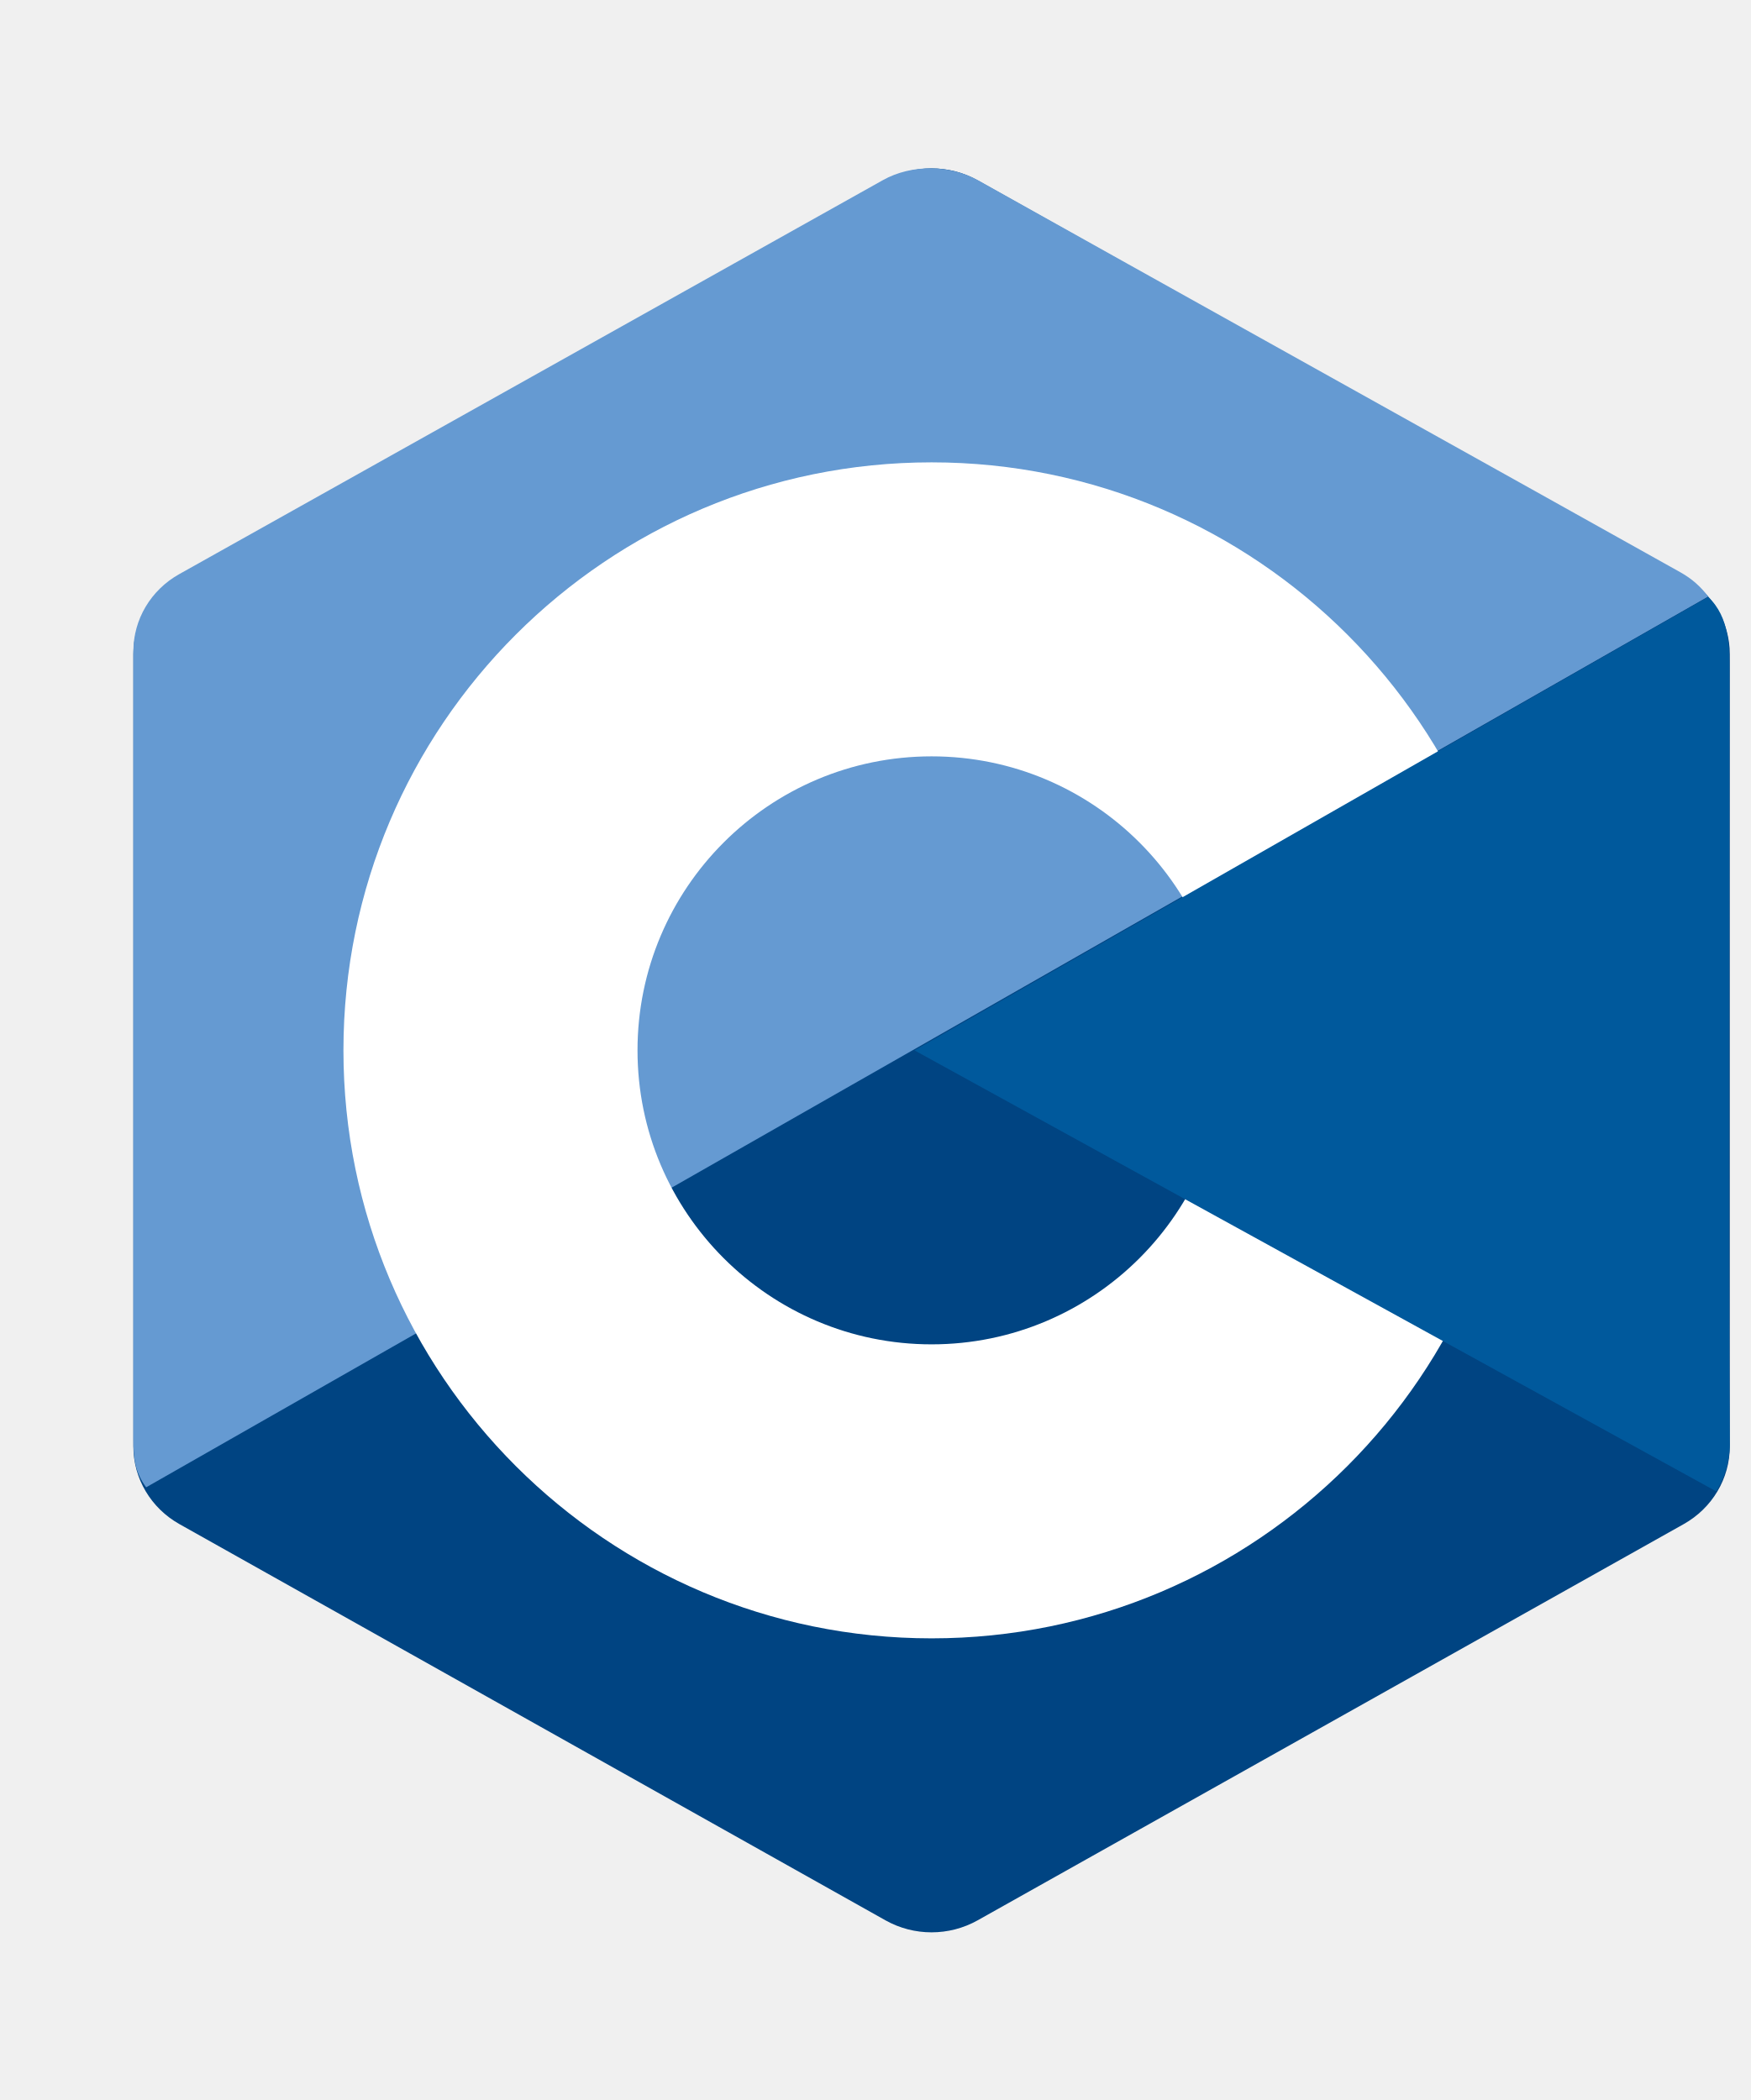
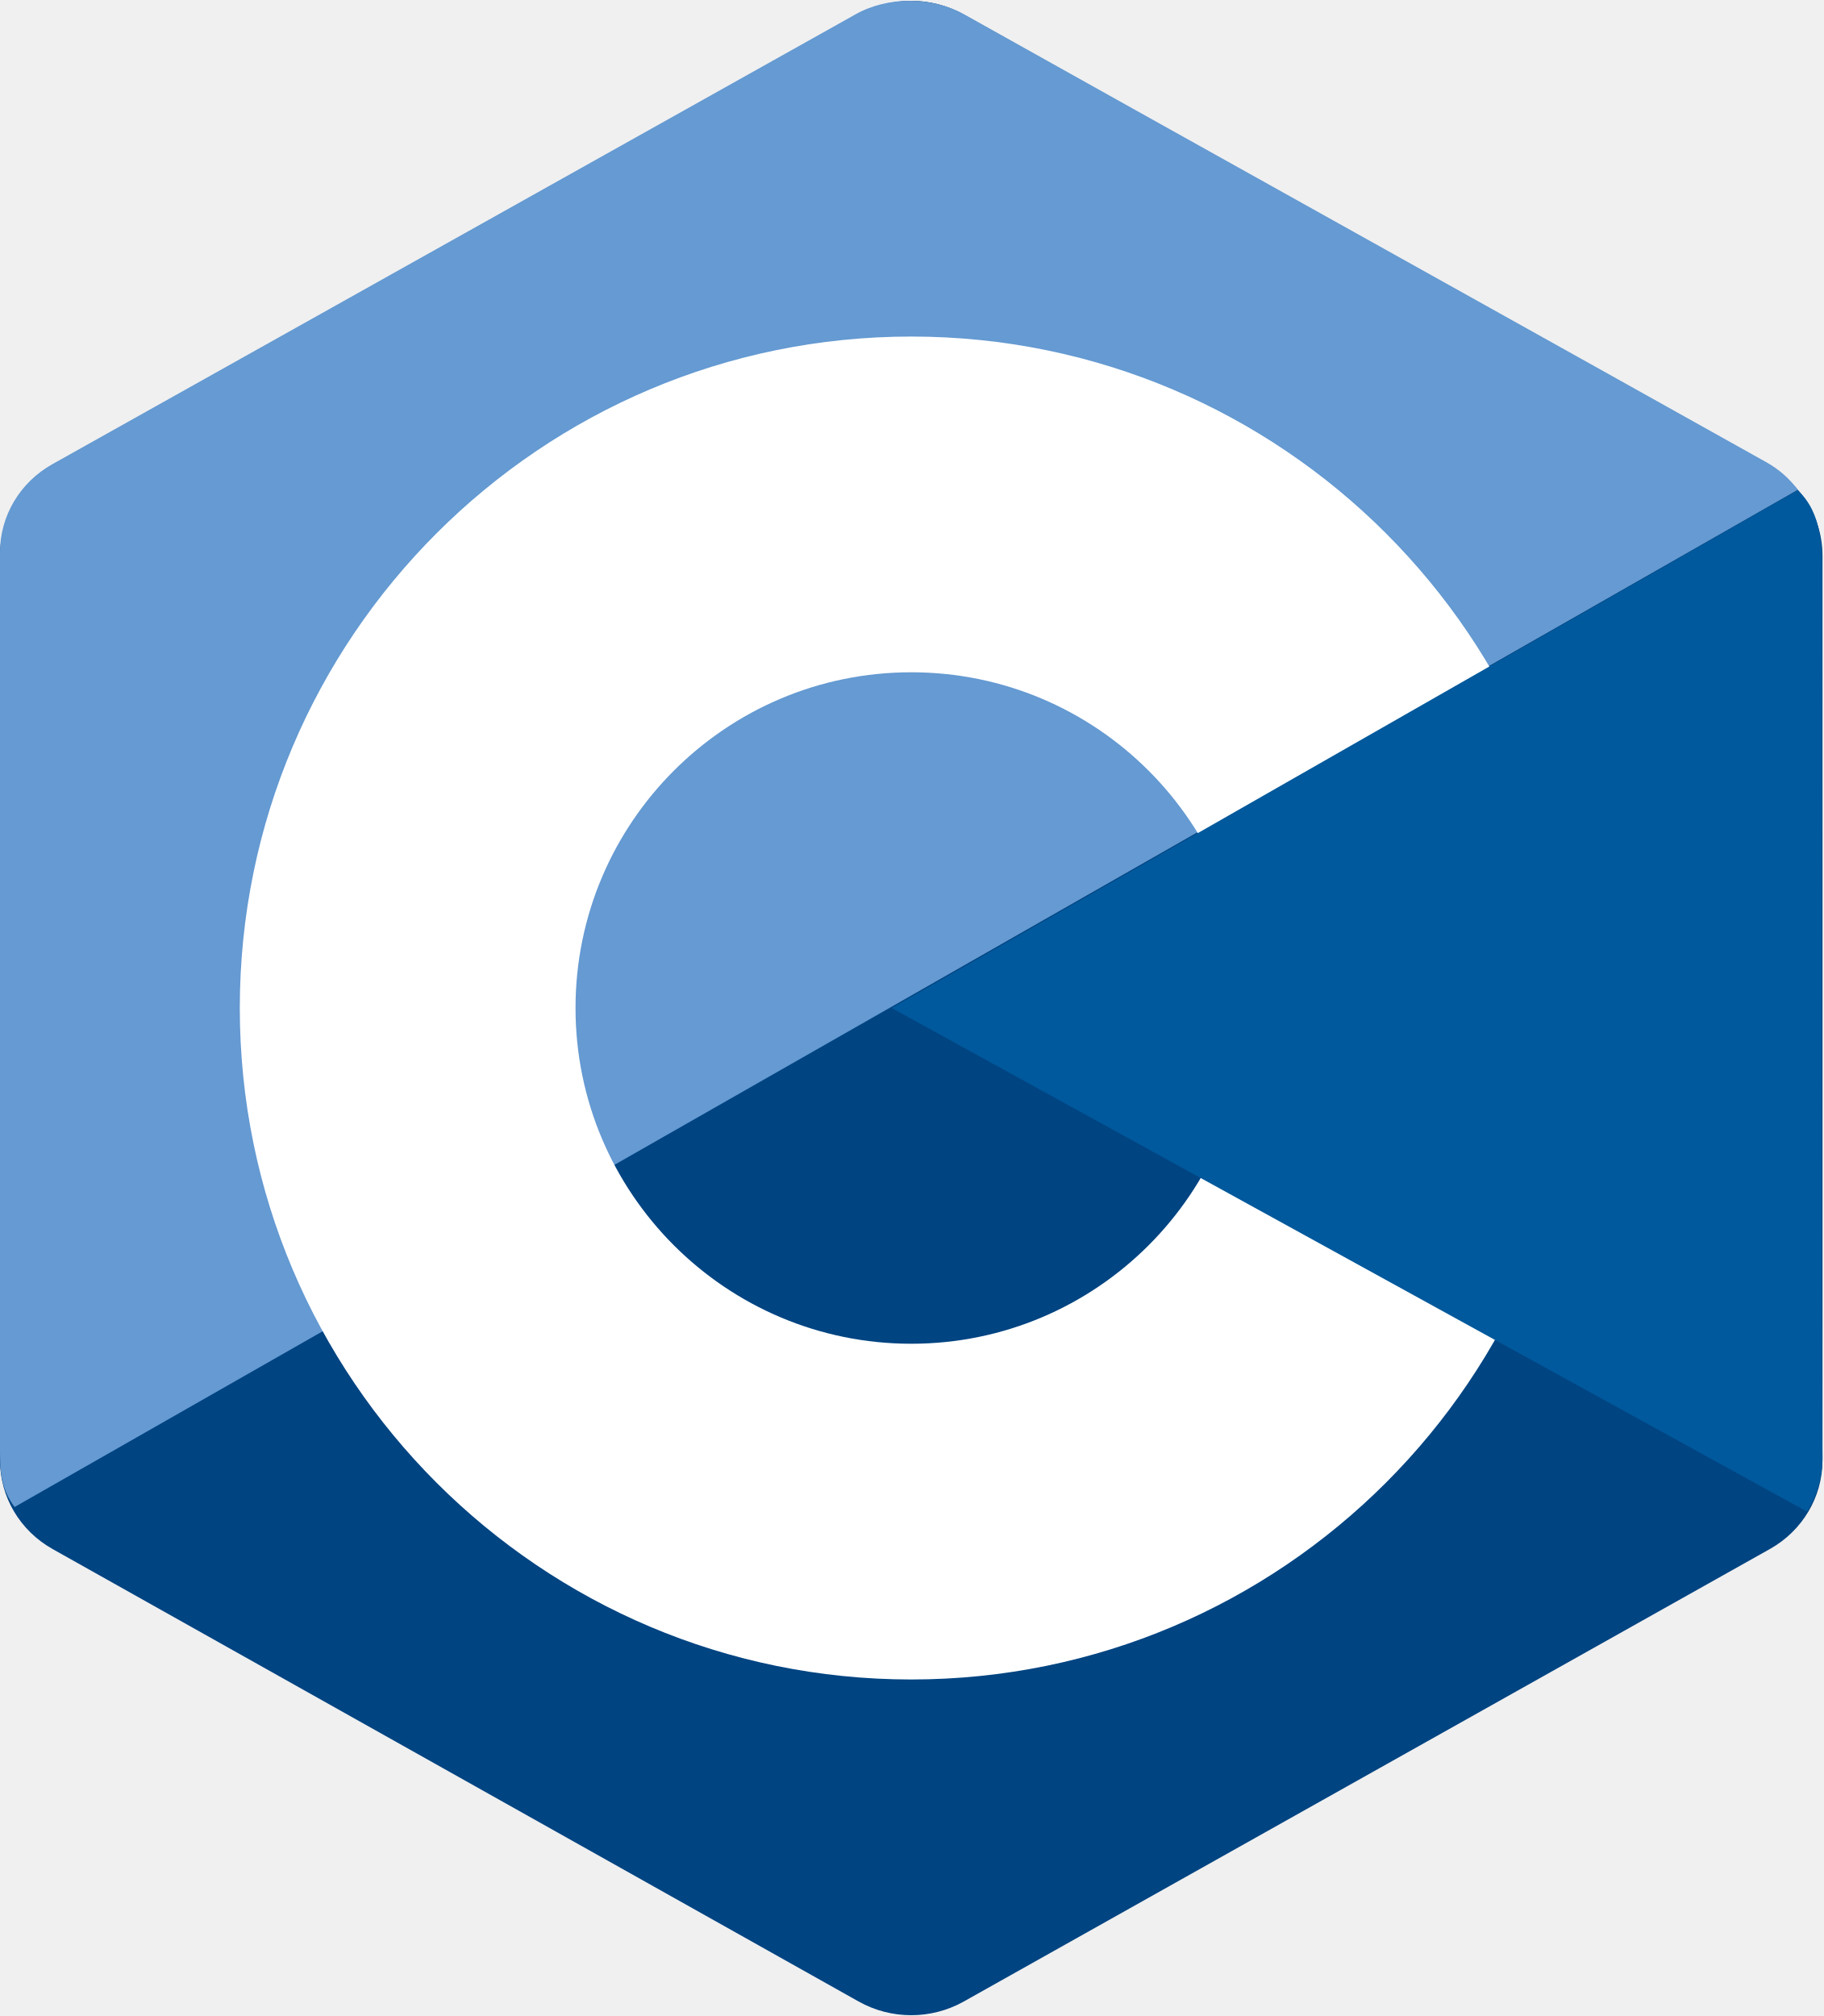
- <svg xmlns="http://www.w3.org/2000/svg" viewBox="0 0 5000 6000">
-   <g transform="translate(381, 481) scale(120)">
-     <path fill="#004482" fill-rule="evenodd" d="m 17.903,0.286 c 0.679,-0.381 1.515,-0.381 2.193,0 C 23.451,2.169 33.547,7.837 36.903,9.72 37.582,10.1 38,10.804 38,11.566 c 0,3.766 0,15.101 0,18.867 0,0.762 -0.418,1.466 -1.097,1.847 -3.355,1.883 -13.451,7.551 -16.807,9.434 -0.679,0.381 -1.515,0.381 -2.193,0 -3.355,-1.883 -13.451,-7.551 -16.807,-9.434 -0.678,-0.381 -1.096,-1.084 -1.096,-1.846 0,-3.766 0,-15.101 0,-18.867 0,-0.762 0.418,-1.466 1.097,-1.847 3.354,-1.883 13.452,-7.551 16.806,-9.434 z" clip-rule="evenodd" />
-     <path fill="#659ad2" fill-rule="evenodd" d="m 0.304,31.404 c -0.266,-0.356 -0.304,-0.694 -0.304,-1.149 0,-3.744 0,-15.014 0,-18.759 0,-0.758 0.417,-1.458 1.094,-1.836 3.343,-1.872 13.405,-7.507 16.748,-9.38 0.677,-0.379 1.594,-0.371 2.271,0.008 3.343,1.872 13.371,7.459 16.714,9.331 0.27,0.152 0.476,0.335 0.66,0.576 z" clip-rule="evenodd" />
-     <path fill="#ffffff" fill-rule="evenodd" d="m 19,7 c 7.727,0 14,6.273 14,14 0,7.727 -6.273,14 -14,14 -7.727,0 -14,-6.273 -14,-14 0,-7.727 6.273,-14 14,-14 z m 0,7 c 3.863,0 7,3.136 7,7 0,3.863 -3.137,7 -7,7 -3.863,0 -7,-3.137 -7,-7 0,-3.864 3.136,-7 7,-7 z" clip-rule="evenodd" />
-     <path fill="#00599c" fill-rule="evenodd" d="m 37.485,10.205 c 0.516,0.483 0.506,1.211 0.506,1.784 0,3.795 -0.032,14.589 0.009,18.384 0.004,0.396 -0.127,0.813 -0.323,1.127 l -19.084,-10.5 z" clip-rule="evenodd" />
+ <svg xmlns="http://www.w3.org/2000/svg" viewBox="381 479 4562 5044">
+   <g fill-rule="evenodd" clip-rule="evenodd">
+     <path fill="#004482" d="M2529.36 515.354c81.48-45.72 181.8-45.72 263.16 0 402.6 225.96 1614.12 906.12 2016.84 1132.08 81.48 45.6 131.64 130.08 131.64 221.52v2264.04c0 91.44-50.16 175.92-131.64 221.64-402.6 225.96-1614.12 906.12-2016.84 1132.08-81.48 45.72-181.8 45.72-263.16 0-402.6-225.96-1614.12-906.12-2016.84-1132.08-81.36-45.72-131.52-130.08-131.52-221.52v-2264.04c0-91.44 50.16-175.92 131.64-221.64 402.48-225.96 1614.24-906.12 2016.72-1132.08" />
+     <path fill="#659ad2" d="M417.48 4249.514c-31.92-42.72-36.48-83.28-36.48-137.88v-2251.08c0-90.96 50.04-174.96 131.28-220.32 401.16-224.64 1608.6-900.84 2009.76-1125.6 81.24-45.48 191.28-44.52 272.52.96 401.16 224.64 1604.52 895.08 2005.68 1119.72 32.4 18.24 57.12 40.2 79.2 69.12z" />
+     <path fill="#fff" d="M2661 1321.034c927.24 0 1680 752.76 1680 1680s-752.76 1680-1680 1680-1680-752.76-1680-1680 752.76-1680 1680-1680m0 840c463.56 0 840 376.32 840 840 0 463.56-376.44 840-840 840s-840-376.44-840-840c0-463.68 376.32-840 840-840" />
+     <path fill="#00599c" d="M4879.2 1705.634c61.92 57.96 60.72 145.32 60.72 214.08 0 455.4-3.84 1750.68 1.08 2206.08.48 47.52-15.24 97.56-38.76 135.24l-2290.08-1260z" />
  </g>
</svg>
